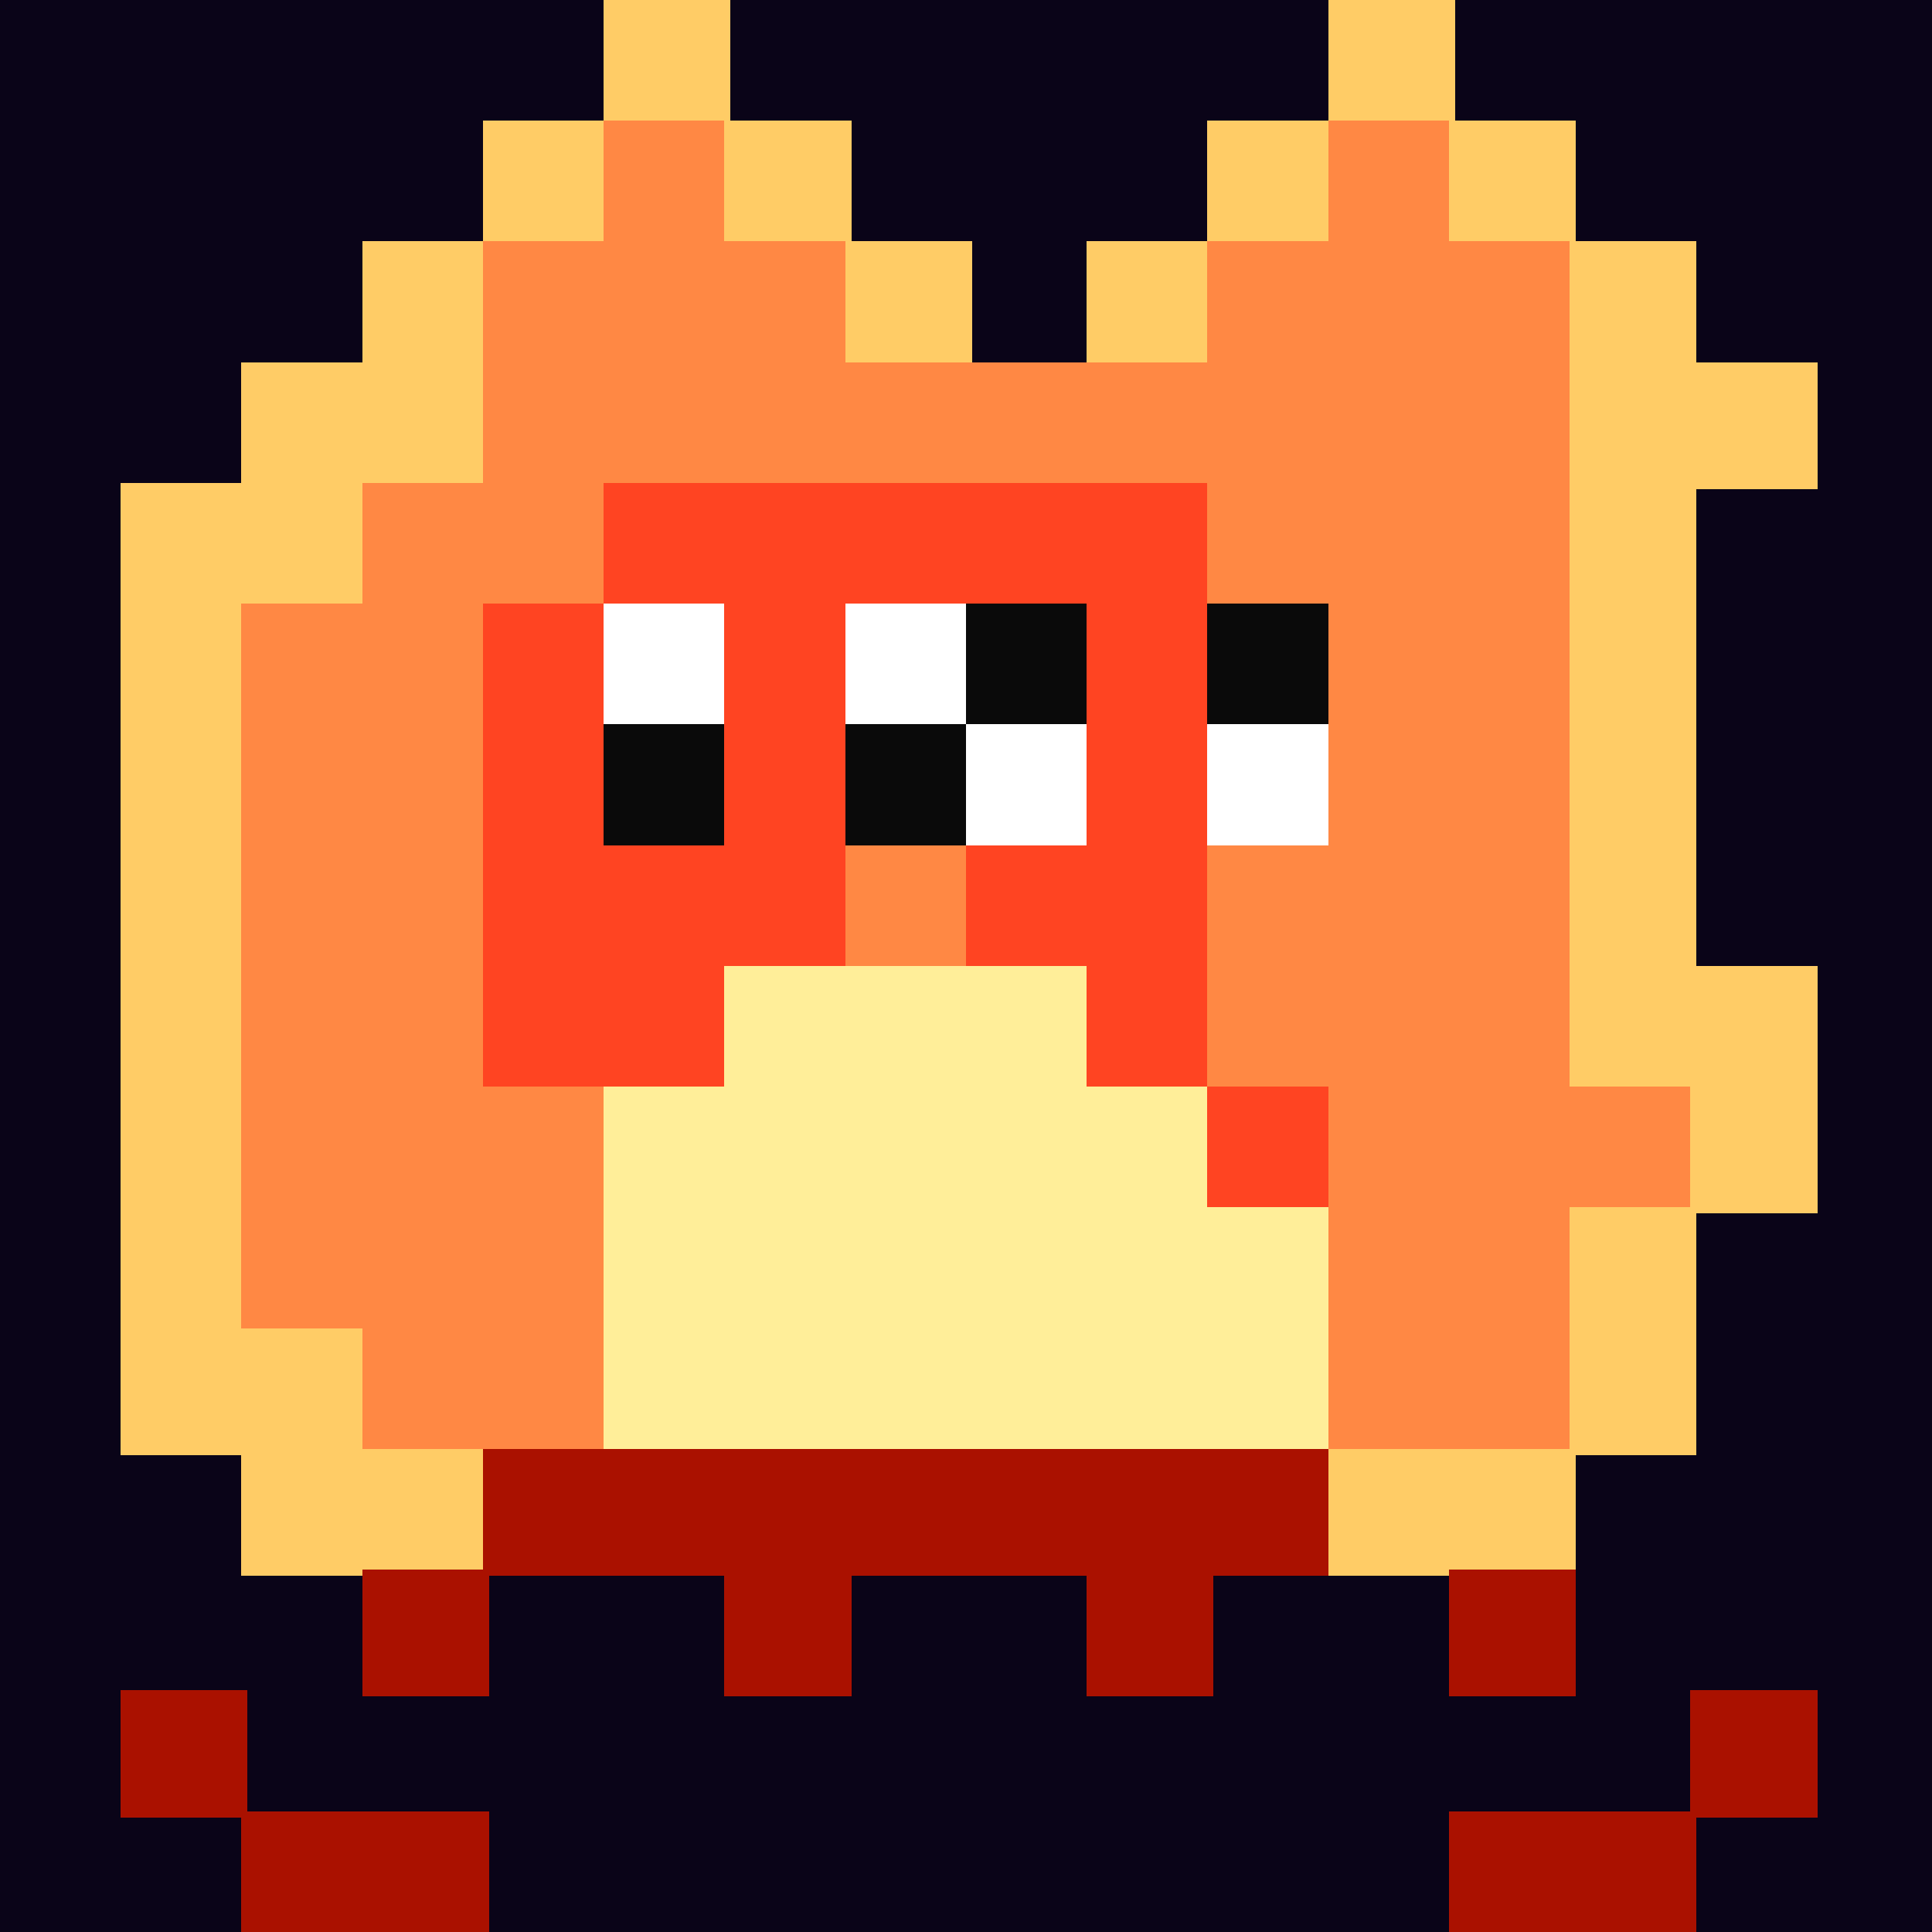
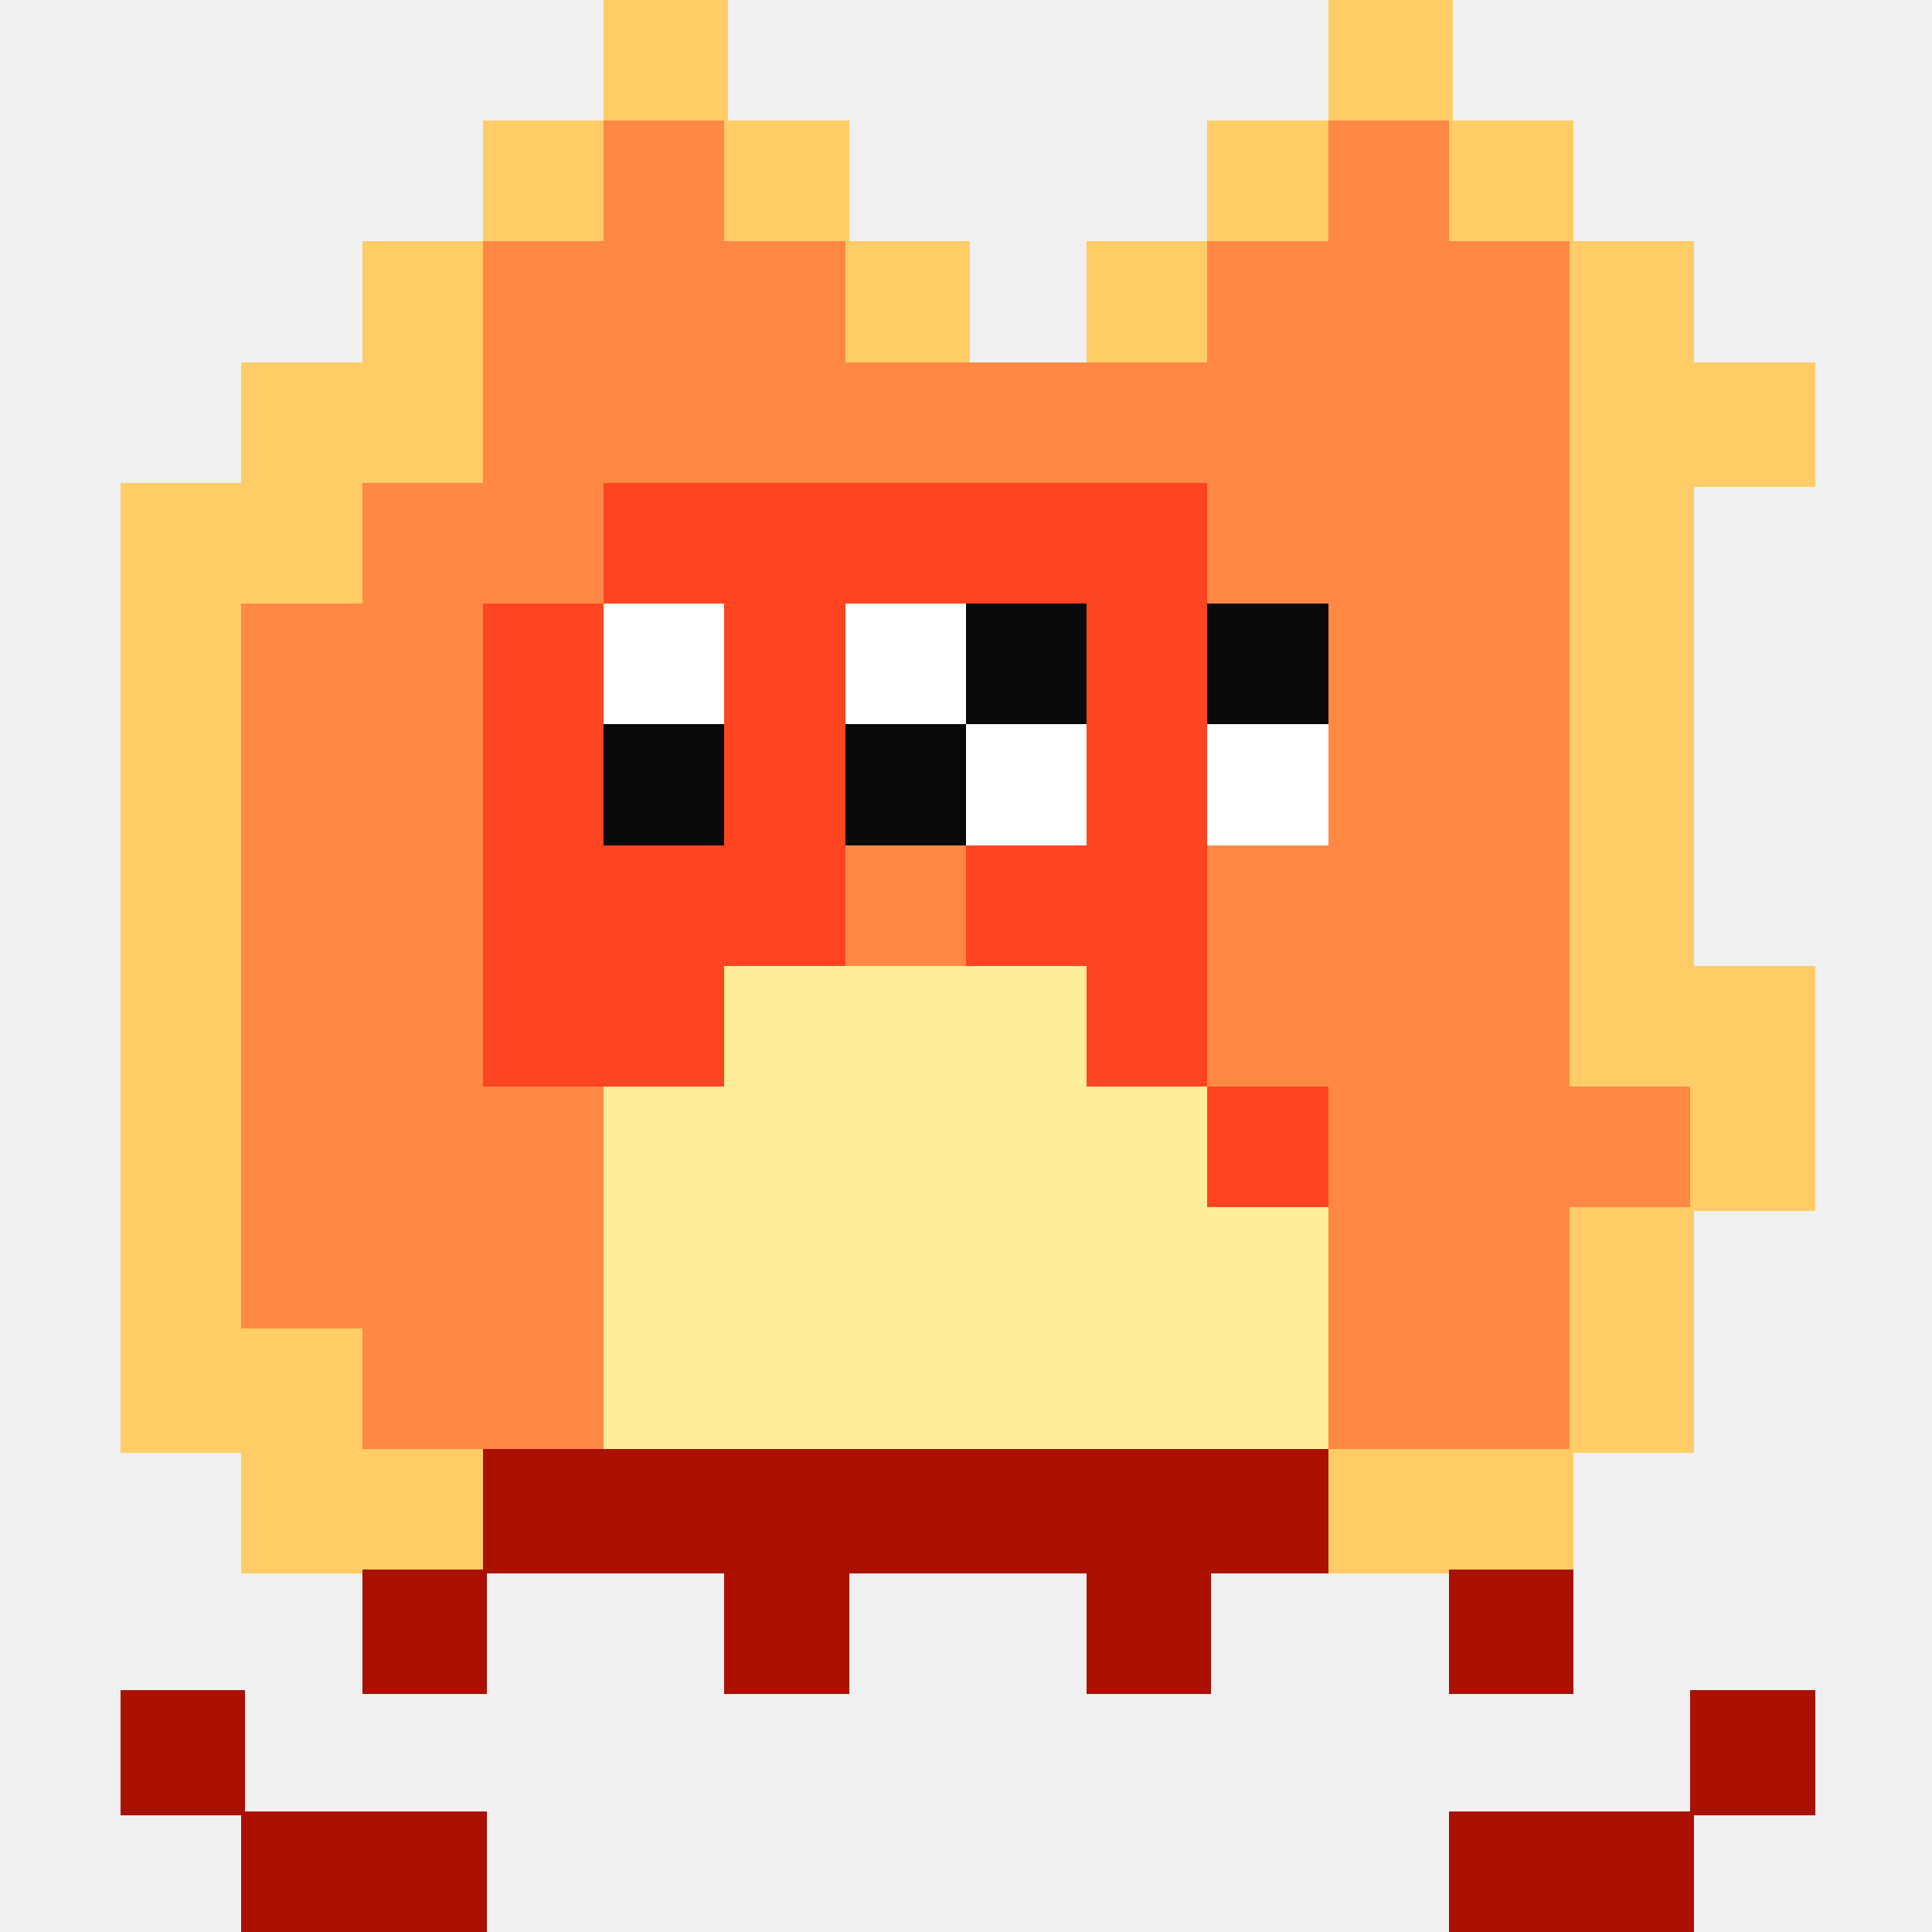
- <svg xmlns="http://www.w3.org/2000/svg" viewBox="0 0 160 160" width="160" height="160" shape-rendering="crispEdges">
-   <rect width="160" height="160" fill="#0a0418" />
-   <rect x="50.00" y="0.00" width="10.50" height="10.50" fill="#ffcc66" />
-   <rect x="110.00" y="0.00" width="10.50" height="10.50" fill="#ffcc66" />
-   <rect x="40.00" y="10.00" width="10.50" height="10.50" fill="#ffcc66" />
-   <rect x="50.00" y="10.00" width="10.50" height="10.50" fill="#ff8844" />
-   <rect x="60.00" y="10.00" width="10.50" height="10.50" fill="#ffcc66" />
-   <rect x="100.00" y="10.00" width="10.50" height="10.50" fill="#ffcc66" />
-   <rect x="110.00" y="10.00" width="10.50" height="10.50" fill="#ff8844" />
-   <rect x="120.00" y="10.00" width="10.50" height="10.50" fill="#ffcc66" />
-   <rect x="30.00" y="20.00" width="10.50" height="10.50" fill="#ffcc66" />
-   <rect x="40.00" y="20.00" width="10.50" height="10.50" fill="#ff8844" />
-   <rect x="50.00" y="20.00" width="10.50" height="10.50" fill="#ff8844" />
-   <rect x="60.00" y="20.00" width="10.50" height="10.50" fill="#ff8844" />
-   <rect x="70.00" y="20.00" width="10.50" height="10.50" fill="#ffcc66" />
-   <rect x="90.00" y="20.00" width="10.50" height="10.50" fill="#ffcc66" />
-   <rect x="100.00" y="20.00" width="10.50" height="10.50" fill="#ff8844" />
-   <rect x="110.00" y="20.00" width="10.50" height="10.50" fill="#ff8844" />
-   <rect x="120.00" y="20.00" width="10.50" height="10.50" fill="#ff8844" />
-   <rect x="130.00" y="20.00" width="10.50" height="10.50" fill="#ffcc66" />
-   <rect x="20.00" y="30.00" width="10.50" height="10.50" fill="#ffcc66" />
-   <rect x="30.00" y="30.00" width="10.50" height="10.50" fill="#ffcc66" />
-   <rect x="40.00" y="30.00" width="10.50" height="10.50" fill="#ff8844" />
-   <rect x="50.00" y="30.00" width="10.50" height="10.50" fill="#ff8844" />
-   <rect x="60.00" y="30.00" width="10.50" height="10.50" fill="#ff8844" />
-   <rect x="70.00" y="30.00" width="10.50" height="10.50" fill="#ff8844" />
-   <rect x="80.00" y="30.00" width="10.50" height="10.50" fill="#ff8844" />
-   <rect x="90.00" y="30.00" width="10.50" height="10.50" fill="#ff8844" />
-   <rect x="100.00" y="30.00" width="10.50" height="10.50" fill="#ff8844" />
-   <rect x="110.00" y="30.00" width="10.50" height="10.50" fill="#ff8844" />
-   <rect x="120.00" y="30.00" width="10.50" height="10.50" fill="#ff8844" />
-   <rect x="130.00" y="30.00" width="10.50" height="10.50" fill="#ffcc66" />
-   <rect x="140.00" y="30.00" width="10.50" height="10.50" fill="#ffcc66" />
-   <rect x="10.00" y="40.00" width="10.50" height="10.50" fill="#ffcc66" />
-   <rect x="20.00" y="40.00" width="10.50" height="10.50" fill="#ffcc66" />
-   <rect x="30.00" y="40.00" width="10.50" height="10.50" fill="#ff8844" />
-   <rect x="40.00" y="40.00" width="10.50" height="10.50" fill="#ff8844" />
-   <rect x="50.00" y="40.00" width="10.50" height="10.50" fill="#ff4422" />
-   <rect x="60.00" y="40.00" width="10.50" height="10.50" fill="#ff4422" />
-   <rect x="70.00" y="40.00" width="10.50" height="10.50" fill="#ff4422" />
-   <rect x="80.00" y="40.00" width="10.50" height="10.50" fill="#ff4422" />
-   <rect x="90.00" y="40.00" width="10.50" height="10.50" fill="#ff4422" />
-   <rect x="100.00" y="40.00" width="10.50" height="10.50" fill="#ff8844" />
-   <rect x="110.00" y="40.00" width="10.50" height="10.50" fill="#ff8844" />
-   <rect x="120.00" y="40.00" width="10.50" height="10.50" fill="#ff8844" />
-   <rect x="130.00" y="40.00" width="10.50" height="10.50" fill="#ffcc66" />
-   <rect x="10.00" y="50.00" width="10.50" height="10.50" fill="#ffcc66" />
-   <rect x="20.00" y="50.00" width="10.50" height="10.50" fill="#ff8844" />
-   <rect x="30.00" y="50.00" width="10.50" height="10.50" fill="#ff8844" />
-   <rect x="40.00" y="50.00" width="10.50" height="10.50" fill="#ff4422" />
-   <rect x="50.00" y="50.00" width="10.50" height="10.50" fill="#ffffff" />
-   <rect x="60.00" y="50.00" width="10.50" height="10.50" fill="#ff4422" />
-   <rect x="70.00" y="50.00" width="10.50" height="10.50" fill="#ffffff" />
-   <rect x="80.00" y="50.00" width="10.50" height="10.50" fill="#0a0a0a" />
-   <rect x="90.00" y="50.00" width="10.50" height="10.50" fill="#ff4422" />
-   <rect x="100.00" y="50.00" width="10.50" height="10.50" fill="#0a0a0a" />
-   <rect x="110.00" y="50.00" width="10.50" height="10.50" fill="#ff8844" />
-   <rect x="120.00" y="50.00" width="10.50" height="10.50" fill="#ff8844" />
-   <rect x="130.00" y="50.00" width="10.50" height="10.50" fill="#ffcc66" />
-   <rect x="10.00" y="60.00" width="10.50" height="10.50" fill="#ffcc66" />
-   <rect x="20.00" y="60.00" width="10.50" height="10.50" fill="#ff8844" />
-   <rect x="30.00" y="60.00" width="10.50" height="10.50" fill="#ff8844" />
-   <rect x="40.00" y="60.00" width="10.50" height="10.50" fill="#ff4422" />
-   <rect x="50.00" y="60.00" width="10.50" height="10.50" fill="#0a0a0a" />
-   <rect x="60.00" y="60.00" width="10.50" height="10.50" fill="#ff4422" />
-   <rect x="70.00" y="60.00" width="10.50" height="10.50" fill="#0a0a0a" />
-   <rect x="80.00" y="60.00" width="10.50" height="10.50" fill="#ffffff" />
-   <rect x="90.00" y="60.00" width="10.50" height="10.50" fill="#ff4422" />
-   <rect x="100.00" y="60.00" width="10.50" height="10.50" fill="#ffffff" />
-   <rect x="110.00" y="60.00" width="10.50" height="10.50" fill="#ff8844" />
-   <rect x="120.00" y="60.00" width="10.50" height="10.50" fill="#ff8844" />
-   <rect x="130.00" y="60.00" width="10.50" height="10.50" fill="#ffcc66" />
-   <rect x="10.00" y="70.00" width="10.50" height="10.50" fill="#ffcc66" />
-   <rect x="20.00" y="70.00" width="10.50" height="10.50" fill="#ff8844" />
-   <rect x="30.00" y="70.00" width="10.50" height="10.50" fill="#ff8844" />
-   <rect x="40.00" y="70.00" width="10.50" height="10.50" fill="#ff4422" />
-   <rect x="50.00" y="70.00" width="10.50" height="10.50" fill="#ff4422" />
-   <rect x="60.00" y="70.00" width="10.50" height="10.50" fill="#ff4422" />
-   <rect x="70.00" y="70.00" width="10.50" height="10.50" fill="#ff8844" />
-   <rect x="80.00" y="70.00" width="10.50" height="10.50" fill="#ff4422" />
-   <rect x="90.00" y="70.00" width="10.50" height="10.50" fill="#ff4422" />
-   <rect x="100.00" y="70.00" width="10.50" height="10.50" fill="#ff8844" />
-   <rect x="110.00" y="70.00" width="10.50" height="10.50" fill="#ff8844" />
-   <rect x="120.00" y="70.00" width="10.50" height="10.50" fill="#ff8844" />
-   <rect x="130.00" y="70.00" width="10.50" height="10.50" fill="#ffcc66" />
-   <rect x="10.00" y="80.00" width="10.50" height="10.50" fill="#ffcc66" />
-   <rect x="20.00" y="80.00" width="10.50" height="10.50" fill="#ff8844" />
-   <rect x="30.00" y="80.00" width="10.50" height="10.50" fill="#ff8844" />
-   <rect x="40.00" y="80.00" width="10.50" height="10.50" fill="#ff4422" />
-   <rect x="50.00" y="80.00" width="10.50" height="10.50" fill="#ff4422" />
-   <rect x="60.00" y="80.00" width="10.50" height="10.50" fill="#ffee99" />
-   <rect x="70.00" y="80.00" width="10.50" height="10.50" fill="#ffee99" />
-   <rect x="80.00" y="80.00" width="10.50" height="10.50" fill="#ffee99" />
-   <rect x="90.00" y="80.00" width="10.50" height="10.50" fill="#ff4422" />
-   <rect x="100.00" y="80.00" width="10.50" height="10.50" fill="#ff8844" />
-   <rect x="110.00" y="80.00" width="10.50" height="10.50" fill="#ff8844" />
-   <rect x="120.00" y="80.00" width="10.50" height="10.50" fill="#ff8844" />
-   <rect x="130.00" y="80.00" width="10.50" height="10.50" fill="#ffcc66" />
-   <rect x="140.00" y="80.00" width="10.50" height="10.50" fill="#ffcc66" />
-   <rect x="10.00" y="90.00" width="10.50" height="10.50" fill="#ffcc66" />
-   <rect x="20.00" y="90.00" width="10.50" height="10.50" fill="#ff8844" />
-   <rect x="30.00" y="90.00" width="10.50" height="10.50" fill="#ff8844" />
-   <rect x="40.00" y="90.00" width="10.50" height="10.50" fill="#ff8844" />
-   <rect x="50.00" y="90.00" width="10.50" height="10.50" fill="#ffee99" />
-   <rect x="60.00" y="90.00" width="10.50" height="10.50" fill="#ffee99" />
-   <rect x="70.00" y="90.00" width="10.50" height="10.50" fill="#ffee99" />
-   <rect x="80.00" y="90.00" width="10.50" height="10.50" fill="#ffee99" />
-   <rect x="90.00" y="90.00" width="10.50" height="10.50" fill="#ffee99" />
-   <rect x="100.00" y="90.00" width="10.50" height="10.50" fill="#ff4422" />
-   <rect x="110.00" y="90.00" width="10.50" height="10.50" fill="#ff8844" />
-   <rect x="120.00" y="90.00" width="10.50" height="10.50" fill="#ff8844" />
-   <rect x="130.00" y="90.00" width="10.50" height="10.50" fill="#ff8844" />
-   <rect x="140.00" y="90.00" width="10.50" height="10.50" fill="#ffcc66" />
-   <rect x="10.00" y="100.00" width="10.50" height="10.50" fill="#ffcc66" />
-   <rect x="20.00" y="100.00" width="10.50" height="10.50" fill="#ff8844" />
-   <rect x="30.00" y="100.00" width="10.50" height="10.50" fill="#ff8844" />
-   <rect x="40.00" y="100.00" width="10.50" height="10.50" fill="#ff8844" />
-   <rect x="50.00" y="100.00" width="10.50" height="10.50" fill="#ffee99" />
-   <rect x="60.00" y="100.00" width="10.50" height="10.50" fill="#ffee99" />
-   <rect x="70.00" y="100.00" width="10.50" height="10.50" fill="#ffee99" />
-   <rect x="80.00" y="100.00" width="10.50" height="10.50" fill="#ffee99" />
-   <rect x="90.00" y="100.00" width="10.50" height="10.50" fill="#ffee99" />
-   <rect x="100.00" y="100.00" width="10.50" height="10.50" fill="#ffee99" />
-   <rect x="110.00" y="100.00" width="10.50" height="10.50" fill="#ff8844" />
-   <rect x="120.00" y="100.00" width="10.50" height="10.50" fill="#ff8844" />
-   <rect x="130.00" y="100.00" width="10.50" height="10.50" fill="#ffcc66" />
-   <rect x="10.00" y="110.00" width="10.50" height="10.50" fill="#ffcc66" />
-   <rect x="20.00" y="110.00" width="10.50" height="10.50" fill="#ffcc66" />
-   <rect x="30.00" y="110.00" width="10.50" height="10.50" fill="#ff8844" />
-   <rect x="40.00" y="110.00" width="10.50" height="10.50" fill="#ff8844" />
-   <rect x="50.00" y="110.00" width="10.50" height="10.50" fill="#ffee99" />
-   <rect x="60.00" y="110.00" width="10.50" height="10.50" fill="#ffee99" />
-   <rect x="70.00" y="110.00" width="10.50" height="10.50" fill="#ffee99" />
-   <rect x="80.00" y="110.00" width="10.50" height="10.50" fill="#ffee99" />
-   <rect x="90.00" y="110.00" width="10.50" height="10.50" fill="#ffee99" />
-   <rect x="100.00" y="110.00" width="10.50" height="10.50" fill="#ffee99" />
-   <rect x="110.00" y="110.00" width="10.50" height="10.50" fill="#ff8844" />
-   <rect x="120.00" y="110.00" width="10.50" height="10.50" fill="#ff8844" />
-   <rect x="130.00" y="110.00" width="10.50" height="10.50" fill="#ffcc66" />
-   <rect x="20.00" y="120.00" width="10.50" height="10.50" fill="#ffcc66" />
-   <rect x="30.00" y="120.00" width="10.50" height="10.50" fill="#ffcc66" />
-   <rect x="40.00" y="120.00" width="10.50" height="10.50" fill="#aa1100" />
-   <rect x="50.00" y="120.00" width="10.50" height="10.50" fill="#aa1100" />
-   <rect x="60.00" y="120.00" width="10.50" height="10.50" fill="#aa1100" />
-   <rect x="70.00" y="120.00" width="10.50" height="10.50" fill="#aa1100" />
-   <rect x="80.00" y="120.00" width="10.50" height="10.50" fill="#aa1100" />
-   <rect x="90.00" y="120.00" width="10.50" height="10.50" fill="#aa1100" />
-   <rect x="100.00" y="120.00" width="10.50" height="10.50" fill="#aa1100" />
-   <rect x="110.00" y="120.00" width="10.50" height="10.50" fill="#ffcc66" />
-   <rect x="120.00" y="120.00" width="10.50" height="10.50" fill="#ffcc66" />
-   <rect x="30.00" y="130.00" width="10.50" height="10.50" fill="#aa1100" />
-   <rect x="60.00" y="130.00" width="10.50" height="10.50" fill="#aa1100" />
-   <rect x="90.00" y="130.00" width="10.50" height="10.50" fill="#aa1100" />
-   <rect x="120.00" y="130.00" width="10.50" height="10.50" fill="#aa1100" />
-   <rect x="10.00" y="140.00" width="10.50" height="10.50" fill="#aa1100" />
-   <rect x="140.00" y="140.00" width="10.50" height="10.50" fill="#aa1100" />
-   <rect x="20.00" y="150.00" width="10.50" height="10.50" fill="#aa1100" />
-   <rect x="30.00" y="150.00" width="10.50" height="10.50" fill="#aa1100" />
-   <rect x="120.00" y="150.00" width="10.50" height="10.50" fill="#aa1100" />
-   <rect x="130.00" y="150.00" width="10.50" height="10.50" fill="#aa1100" />
+ <svg xmlns="http://www.w3.org/2000/svg" viewBox="0 0 256 256" width="256" height="256" shape-rendering="crispEdges">
+   <rect x="80" y="0" width="16.5" height="16.5" fill="#ffcc66" />
+   <rect x="176" y="0" width="16.5" height="16.5" fill="#ffcc66" />
+   <rect x="64" y="16" width="16.5" height="16.5" fill="#ffcc66" />
+   <rect x="80" y="16" width="16.5" height="16.5" fill="#ff8844" />
+   <rect x="96" y="16" width="16.5" height="16.5" fill="#ffcc66" />
+   <rect x="160" y="16" width="16.5" height="16.5" fill="#ffcc66" />
+   <rect x="176" y="16" width="16.5" height="16.5" fill="#ff8844" />
+   <rect x="192" y="16" width="16.5" height="16.5" fill="#ffcc66" />
+   <rect x="48" y="32" width="16.5" height="16.5" fill="#ffcc66" />
+   <rect x="64" y="32" width="16.5" height="16.5" fill="#ff8844" />
+   <rect x="80" y="32" width="16.5" height="16.5" fill="#ff8844" />
+   <rect x="96" y="32" width="16.5" height="16.5" fill="#ff8844" />
+   <rect x="112" y="32" width="16.5" height="16.5" fill="#ffcc66" />
+   <rect x="144" y="32" width="16.5" height="16.5" fill="#ffcc66" />
+   <rect x="160" y="32" width="16.5" height="16.5" fill="#ff8844" />
+   <rect x="176" y="32" width="16.5" height="16.5" fill="#ff8844" />
+   <rect x="192" y="32" width="16.5" height="16.5" fill="#ff8844" />
+   <rect x="208" y="32" width="16.5" height="16.5" fill="#ffcc66" />
+   <rect x="32" y="48" width="16.5" height="16.5" fill="#ffcc66" />
+   <rect x="48" y="48" width="16.5" height="16.5" fill="#ffcc66" />
+   <rect x="64" y="48" width="16.5" height="16.5" fill="#ff8844" />
+   <rect x="80" y="48" width="16.5" height="16.5" fill="#ff8844" />
+   <rect x="96" y="48" width="16.5" height="16.5" fill="#ff8844" />
+   <rect x="112" y="48" width="16.5" height="16.5" fill="#ff8844" />
+   <rect x="128" y="48" width="16.5" height="16.5" fill="#ff8844" />
+   <rect x="144" y="48" width="16.5" height="16.5" fill="#ff8844" />
+   <rect x="160" y="48" width="16.5" height="16.5" fill="#ff8844" />
+   <rect x="176" y="48" width="16.5" height="16.5" fill="#ff8844" />
+   <rect x="192" y="48" width="16.5" height="16.5" fill="#ff8844" />
+   <rect x="208" y="48" width="16.5" height="16.5" fill="#ffcc66" />
+   <rect x="224" y="48" width="16.5" height="16.5" fill="#ffcc66" />
+   <rect x="16" y="64" width="16.5" height="16.5" fill="#ffcc66" />
+   <rect x="32" y="64" width="16.5" height="16.5" fill="#ffcc66" />
+   <rect x="48" y="64" width="16.5" height="16.5" fill="#ff8844" />
+   <rect x="64" y="64" width="16.5" height="16.5" fill="#ff8844" />
+   <rect x="80" y="64" width="16.5" height="16.5" fill="#ff4422" />
+   <rect x="96" y="64" width="16.5" height="16.5" fill="#ff4422" />
+   <rect x="112" y="64" width="16.5" height="16.5" fill="#ff4422" />
+   <rect x="128" y="64" width="16.5" height="16.5" fill="#ff4422" />
+   <rect x="144" y="64" width="16.5" height="16.5" fill="#ff4422" />
+   <rect x="160" y="64" width="16.5" height="16.5" fill="#ff8844" />
+   <rect x="176" y="64" width="16.5" height="16.5" fill="#ff8844" />
+   <rect x="192" y="64" width="16.5" height="16.5" fill="#ff8844" />
+   <rect x="208" y="64" width="16.5" height="16.5" fill="#ffcc66" />
+   <rect x="16" y="80" width="16.5" height="16.5" fill="#ffcc66" />
+   <rect x="32" y="80" width="16.5" height="16.5" fill="#ff8844" />
+   <rect x="48" y="80" width="16.5" height="16.5" fill="#ff8844" />
+   <rect x="64" y="80" width="16.5" height="16.5" fill="#ff4422" />
+   <rect x="80" y="80" width="16.5" height="16.5" fill="#ffffff" />
+   <rect x="96" y="80" width="16.5" height="16.5" fill="#ff4422" />
+   <rect x="112" y="80" width="16.5" height="16.5" fill="#ffffff" />
+   <rect x="128" y="80" width="16.5" height="16.5" fill="#0a0a0a" />
+   <rect x="144" y="80" width="16.5" height="16.5" fill="#ff4422" />
+   <rect x="160" y="80" width="16.5" height="16.5" fill="#0a0a0a" />
+   <rect x="176" y="80" width="16.5" height="16.5" fill="#ff8844" />
+   <rect x="192" y="80" width="16.5" height="16.5" fill="#ff8844" />
+   <rect x="208" y="80" width="16.5" height="16.5" fill="#ffcc66" />
+   <rect x="16" y="96" width="16.5" height="16.5" fill="#ffcc66" />
+   <rect x="32" y="96" width="16.5" height="16.5" fill="#ff8844" />
+   <rect x="48" y="96" width="16.5" height="16.5" fill="#ff8844" />
+   <rect x="64" y="96" width="16.5" height="16.5" fill="#ff4422" />
+   <rect x="80" y="96" width="16.5" height="16.5" fill="#0a0a0a" />
+   <rect x="96" y="96" width="16.5" height="16.5" fill="#ff4422" />
+   <rect x="112" y="96" width="16.5" height="16.5" fill="#0a0a0a" />
+   <rect x="128" y="96" width="16.5" height="16.5" fill="#ffffff" />
+   <rect x="144" y="96" width="16.5" height="16.5" fill="#ff4422" />
+   <rect x="160" y="96" width="16.5" height="16.5" fill="#ffffff" />
+   <rect x="176" y="96" width="16.5" height="16.5" fill="#ff8844" />
+   <rect x="192" y="96" width="16.5" height="16.5" fill="#ff8844" />
+   <rect x="208" y="96" width="16.5" height="16.5" fill="#ffcc66" />
+   <rect x="16" y="112" width="16.5" height="16.5" fill="#ffcc66" />
+   <rect x="32" y="112" width="16.5" height="16.5" fill="#ff8844" />
+   <rect x="48" y="112" width="16.5" height="16.5" fill="#ff8844" />
+   <rect x="64" y="112" width="16.5" height="16.5" fill="#ff4422" />
+   <rect x="80" y="112" width="16.5" height="16.5" fill="#ff4422" />
+   <rect x="96" y="112" width="16.5" height="16.5" fill="#ff4422" />
+   <rect x="112" y="112" width="16.5" height="16.5" fill="#ff8844" />
+   <rect x="128" y="112" width="16.5" height="16.5" fill="#ff4422" />
+   <rect x="144" y="112" width="16.5" height="16.5" fill="#ff4422" />
+   <rect x="160" y="112" width="16.5" height="16.5" fill="#ff8844" />
+   <rect x="176" y="112" width="16.5" height="16.5" fill="#ff8844" />
+   <rect x="192" y="112" width="16.5" height="16.5" fill="#ff8844" />
+   <rect x="208" y="112" width="16.5" height="16.5" fill="#ffcc66" />
+   <rect x="16" y="128" width="16.5" height="16.5" fill="#ffcc66" />
+   <rect x="32" y="128" width="16.5" height="16.5" fill="#ff8844" />
+   <rect x="48" y="128" width="16.5" height="16.5" fill="#ff8844" />
+   <rect x="64" y="128" width="16.5" height="16.5" fill="#ff4422" />
+   <rect x="80" y="128" width="16.5" height="16.5" fill="#ff4422" />
+   <rect x="96" y="128" width="16.5" height="16.5" fill="#ffee99" />
+   <rect x="112" y="128" width="16.5" height="16.5" fill="#ffee99" />
+   <rect x="128" y="128" width="16.5" height="16.5" fill="#ffee99" />
+   <rect x="144" y="128" width="16.5" height="16.5" fill="#ff4422" />
+   <rect x="160" y="128" width="16.5" height="16.5" fill="#ff8844" />
+   <rect x="176" y="128" width="16.5" height="16.5" fill="#ff8844" />
+   <rect x="192" y="128" width="16.5" height="16.5" fill="#ff8844" />
+   <rect x="208" y="128" width="16.5" height="16.5" fill="#ffcc66" />
+   <rect x="224" y="128" width="16.5" height="16.5" fill="#ffcc66" />
+   <rect x="16" y="144" width="16.5" height="16.5" fill="#ffcc66" />
+   <rect x="32" y="144" width="16.5" height="16.5" fill="#ff8844" />
+   <rect x="48" y="144" width="16.5" height="16.5" fill="#ff8844" />
+   <rect x="64" y="144" width="16.5" height="16.5" fill="#ff8844" />
+   <rect x="80" y="144" width="16.5" height="16.5" fill="#ffee99" />
+   <rect x="96" y="144" width="16.5" height="16.5" fill="#ffee99" />
+   <rect x="112" y="144" width="16.5" height="16.5" fill="#ffee99" />
+   <rect x="128" y="144" width="16.5" height="16.5" fill="#ffee99" />
+   <rect x="144" y="144" width="16.5" height="16.5" fill="#ffee99" />
+   <rect x="160" y="144" width="16.5" height="16.5" fill="#ff4422" />
+   <rect x="176" y="144" width="16.5" height="16.5" fill="#ff8844" />
+   <rect x="192" y="144" width="16.5" height="16.5" fill="#ff8844" />
+   <rect x="208" y="144" width="16.5" height="16.5" fill="#ff8844" />
+   <rect x="224" y="144" width="16.5" height="16.5" fill="#ffcc66" />
+   <rect x="16" y="160" width="16.5" height="16.5" fill="#ffcc66" />
+   <rect x="32" y="160" width="16.5" height="16.5" fill="#ff8844" />
+   <rect x="48" y="160" width="16.5" height="16.5" fill="#ff8844" />
+   <rect x="64" y="160" width="16.5" height="16.5" fill="#ff8844" />
+   <rect x="80" y="160" width="16.5" height="16.5" fill="#ffee99" />
+   <rect x="96" y="160" width="16.5" height="16.5" fill="#ffee99" />
+   <rect x="112" y="160" width="16.5" height="16.5" fill="#ffee99" />
+   <rect x="128" y="160" width="16.5" height="16.5" fill="#ffee99" />
+   <rect x="144" y="160" width="16.5" height="16.5" fill="#ffee99" />
+   <rect x="160" y="160" width="16.5" height="16.5" fill="#ffee99" />
+   <rect x="176" y="160" width="16.5" height="16.5" fill="#ff8844" />
+   <rect x="192" y="160" width="16.5" height="16.5" fill="#ff8844" />
+   <rect x="208" y="160" width="16.5" height="16.5" fill="#ffcc66" />
+   <rect x="16" y="176" width="16.5" height="16.5" fill="#ffcc66" />
+   <rect x="32" y="176" width="16.5" height="16.5" fill="#ffcc66" />
+   <rect x="48" y="176" width="16.5" height="16.5" fill="#ff8844" />
+   <rect x="64" y="176" width="16.5" height="16.5" fill="#ff8844" />
+   <rect x="80" y="176" width="16.5" height="16.5" fill="#ffee99" />
+   <rect x="96" y="176" width="16.5" height="16.5" fill="#ffee99" />
+   <rect x="112" y="176" width="16.5" height="16.5" fill="#ffee99" />
+   <rect x="128" y="176" width="16.5" height="16.5" fill="#ffee99" />
+   <rect x="144" y="176" width="16.5" height="16.5" fill="#ffee99" />
+   <rect x="160" y="176" width="16.5" height="16.5" fill="#ffee99" />
+   <rect x="176" y="176" width="16.5" height="16.5" fill="#ff8844" />
+   <rect x="192" y="176" width="16.5" height="16.5" fill="#ff8844" />
+   <rect x="208" y="176" width="16.5" height="16.5" fill="#ffcc66" />
+   <rect x="32" y="192" width="16.5" height="16.5" fill="#ffcc66" />
+   <rect x="48" y="192" width="16.5" height="16.5" fill="#ffcc66" />
+   <rect x="64" y="192" width="16.5" height="16.5" fill="#aa1100" />
+   <rect x="80" y="192" width="16.5" height="16.5" fill="#aa1100" />
+   <rect x="96" y="192" width="16.5" height="16.5" fill="#aa1100" />
+   <rect x="112" y="192" width="16.5" height="16.5" fill="#aa1100" />
+   <rect x="128" y="192" width="16.5" height="16.5" fill="#aa1100" />
+   <rect x="144" y="192" width="16.5" height="16.5" fill="#aa1100" />
+   <rect x="160" y="192" width="16.5" height="16.5" fill="#aa1100" />
+   <rect x="176" y="192" width="16.5" height="16.5" fill="#ffcc66" />
+   <rect x="192" y="192" width="16.5" height="16.5" fill="#ffcc66" />
+   <rect x="48" y="208" width="16.5" height="16.5" fill="#aa1100" />
+   <rect x="96" y="208" width="16.5" height="16.5" fill="#aa1100" />
+   <rect x="144" y="208" width="16.5" height="16.5" fill="#aa1100" />
+   <rect x="192" y="208" width="16.5" height="16.5" fill="#aa1100" />
+   <rect x="16" y="224" width="16.5" height="16.5" fill="#aa1100" />
+   <rect x="224" y="224" width="16.5" height="16.5" fill="#aa1100" />
+   <rect x="32" y="240" width="16.5" height="16.5" fill="#aa1100" />
+   <rect x="48" y="240" width="16.5" height="16.5" fill="#aa1100" />
+   <rect x="192" y="240" width="16.5" height="16.5" fill="#aa1100" />
+   <rect x="208" y="240" width="16.5" height="16.5" fill="#aa1100" />
</svg>
